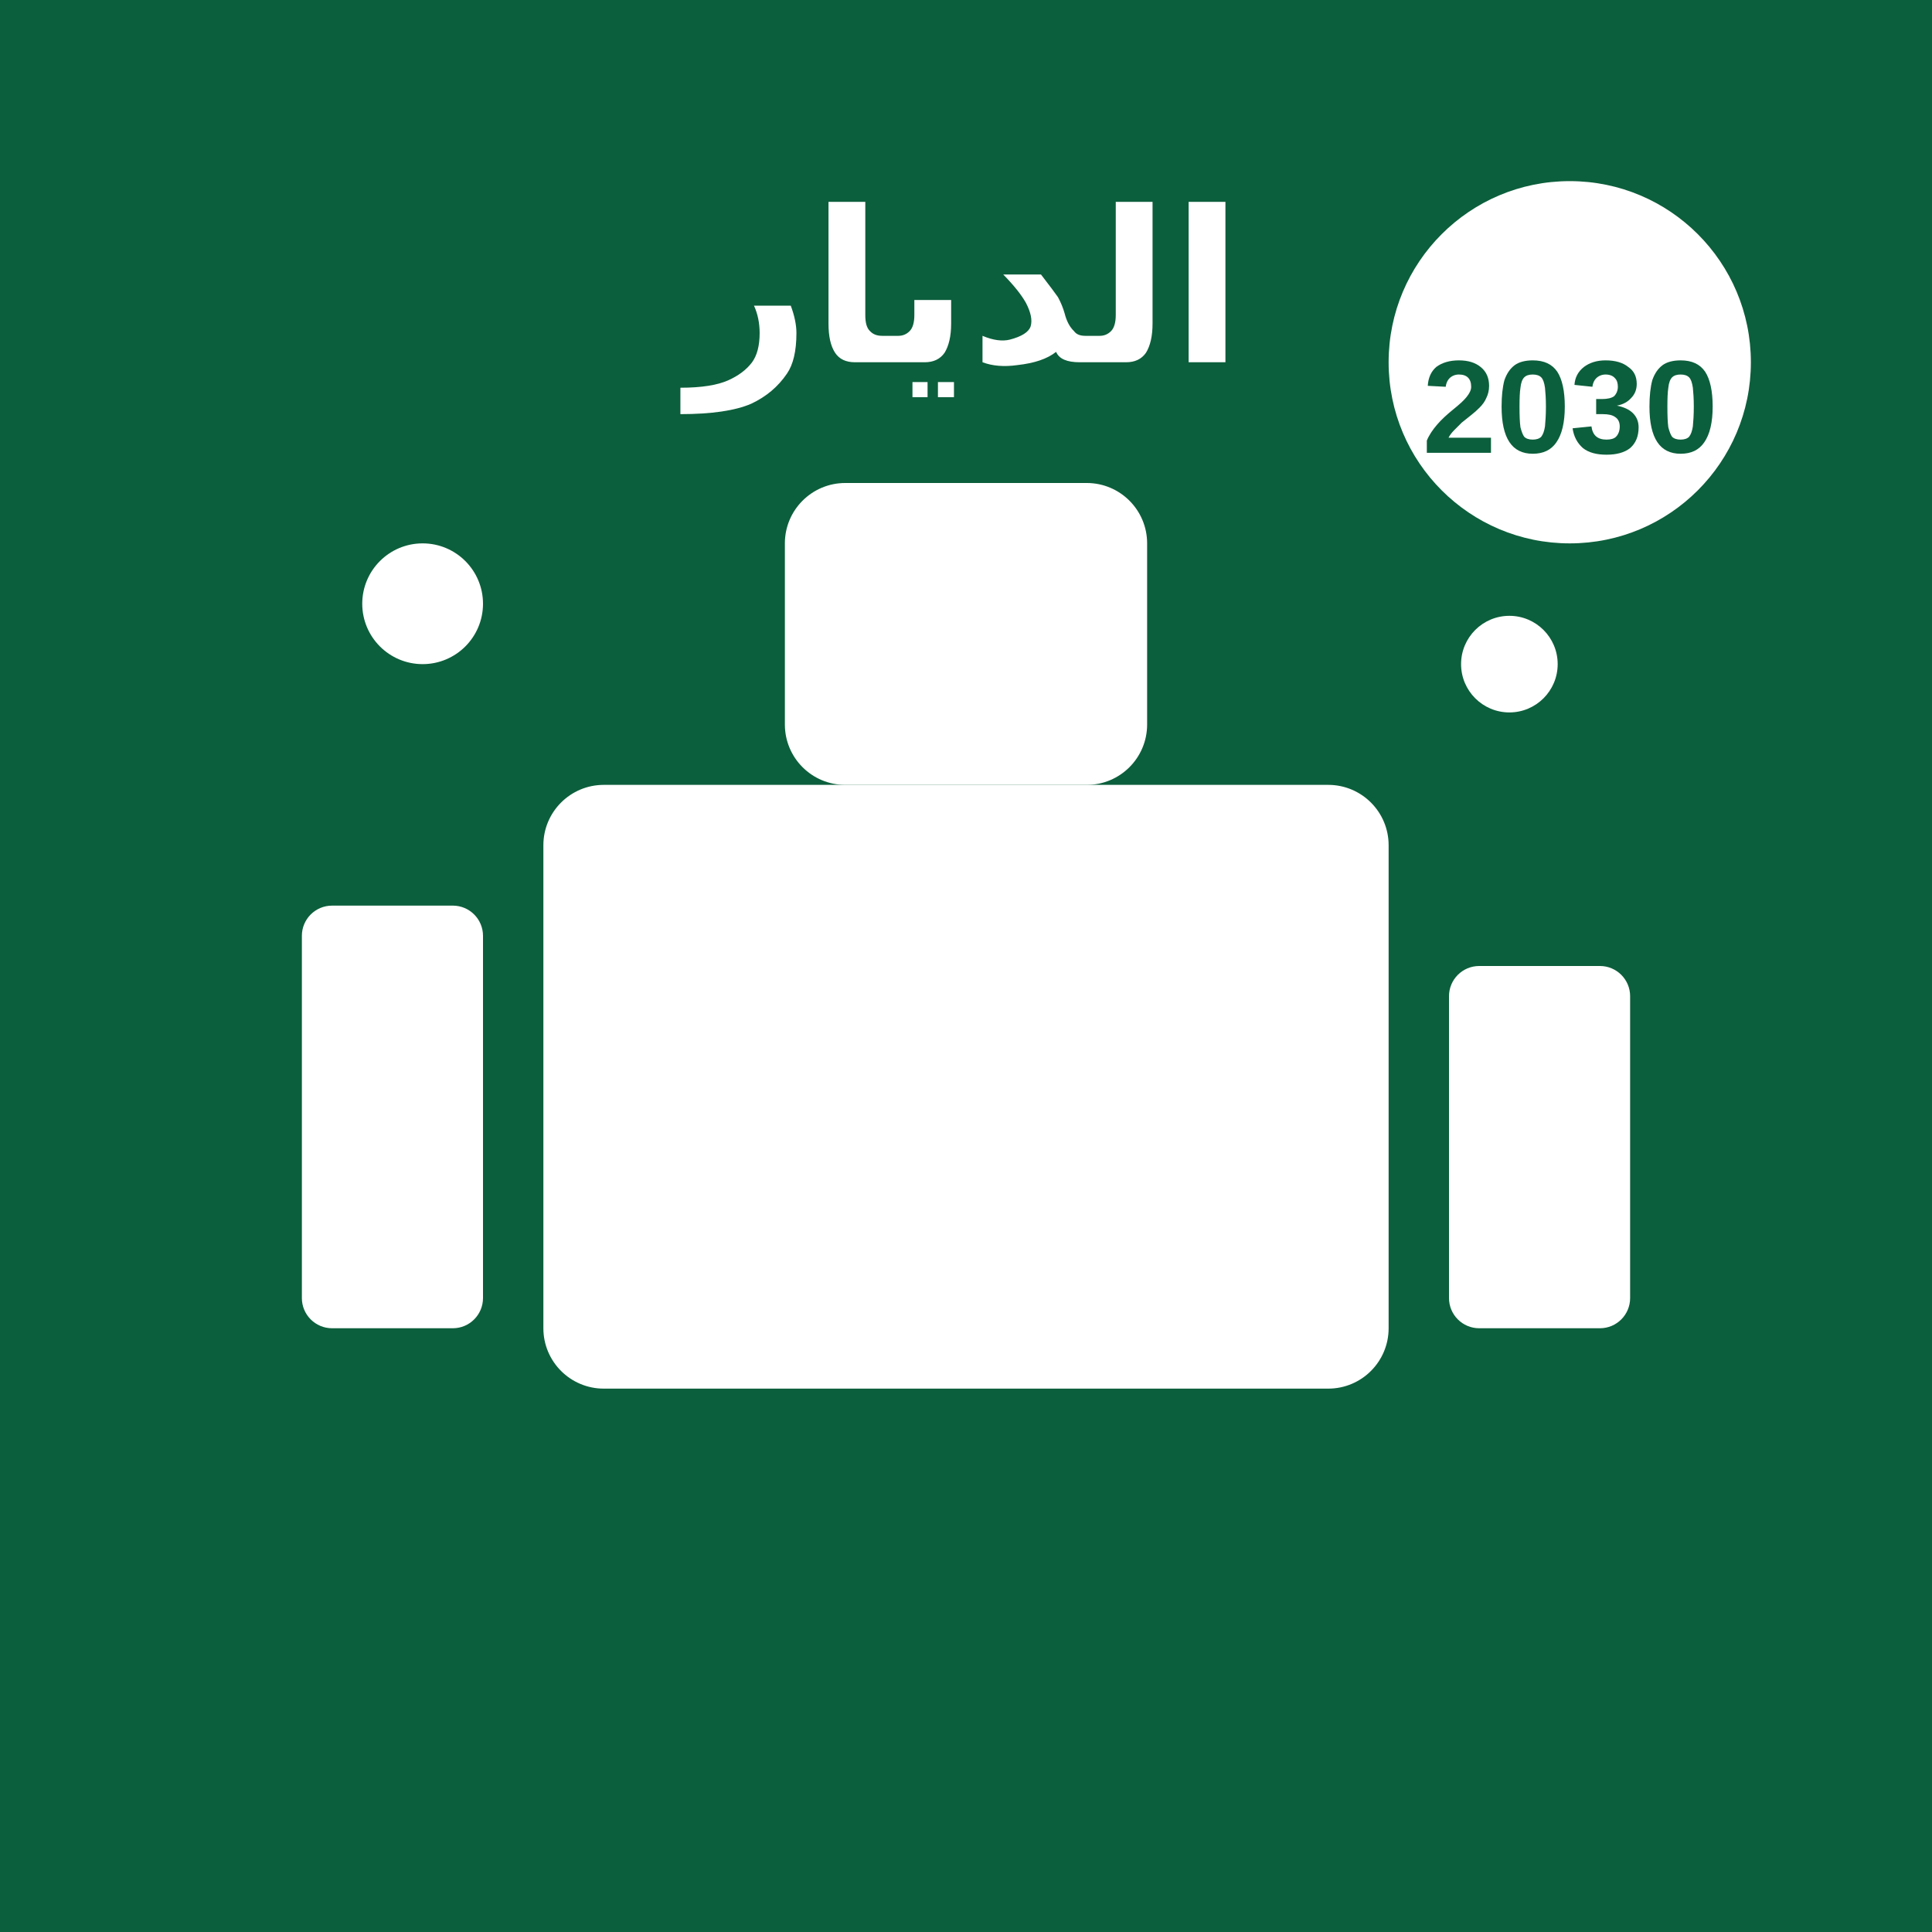
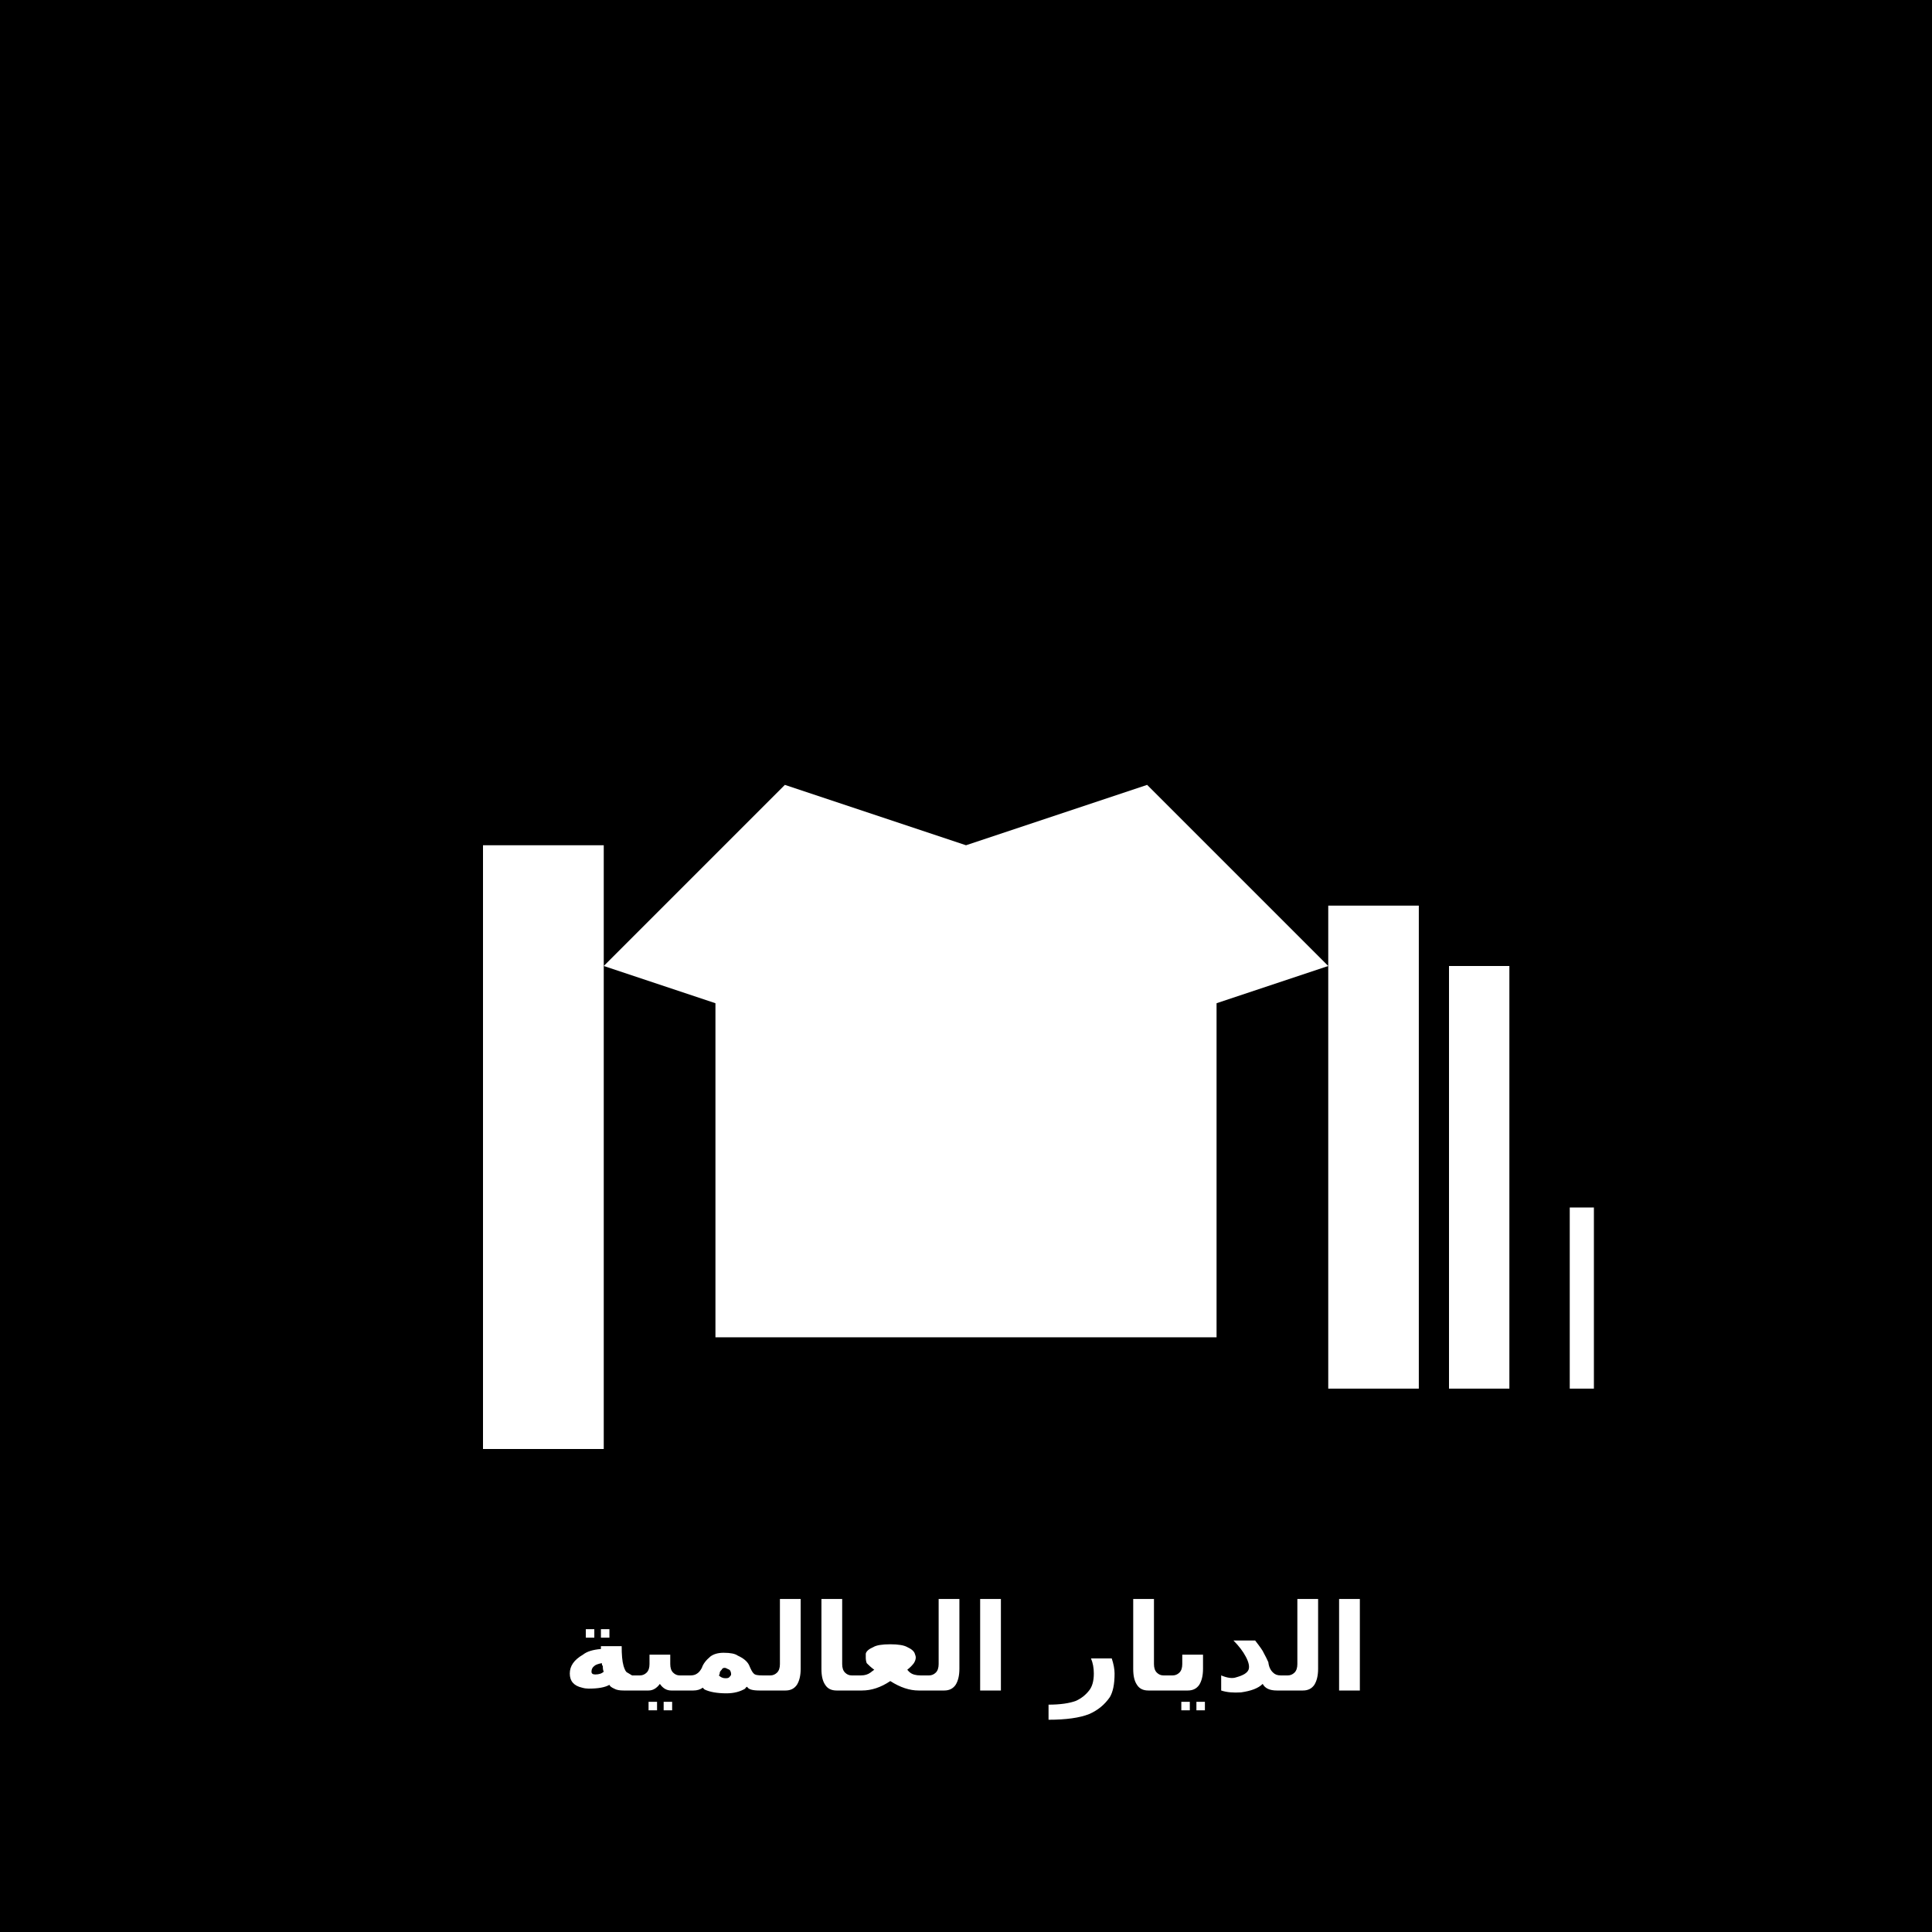
<svg xmlns="http://www.w3.org/2000/svg" width="32" height="32" viewBox="0 0 32 32">
-   <rect width="32" height="32" fill="#0C5F3C" />
+   <rect width="32" height="32" fill="#000000" />
  <g transform="translate(16,16)" fill="#FFFFFF">
-     <rect x="-7" y="-3" width="14" height="10" rx="1" />
-     <rect x="-3" y="-8" width="6" height="5" rx="1" />
-     <rect x="-11" y="-1" width="3" height="7" rx="0.5" />
-     <rect x="8" y="0" width="3" height="6" rx="0.5" />
-     <circle cx="-9" cy="-6" r="1" />
-     <circle cx="9" cy="-5" r="0.8" />
-     <text x="0" y="-10" font-family="Arial, sans-serif" font-size="3.5" font-weight="bold" text-anchor="middle">الديار</text>
+     <rect x="-4" y="0" width="8" height="6" stroke="#FFFFFF" stroke-width="0.3" />
+     <path d="M-6,0 L-3,-3 L0,-2 L3,-3 L6,0 L0,2 Z" />
+     <rect x="-8" y="-2" width="2" height="10" />
+     <rect x="6" y="-1" width="1.5" height="8" />
+     <rect x="8" y="0" width="1" height="7" />
+     <rect x="10" y="4" width="0.4" height="3" />
+     <path d="M10.2,4 L9,2 M10.2,4 L11.5,2" />
+     <text x="0" y="12" font-family="Arial, sans-serif" font-size="2" font-weight="bold" text-anchor="middle">الديار العالمية</text>
  </g>
-   <circle cx="26" cy="6" r="3" fill="#FFFFFF" />
-   <text x="26" y="7.5" font-family="Arial, sans-serif" font-size="2.2" font-weight="bold" text-anchor="middle" fill="#0C5F3C">2030</text>
</svg>
